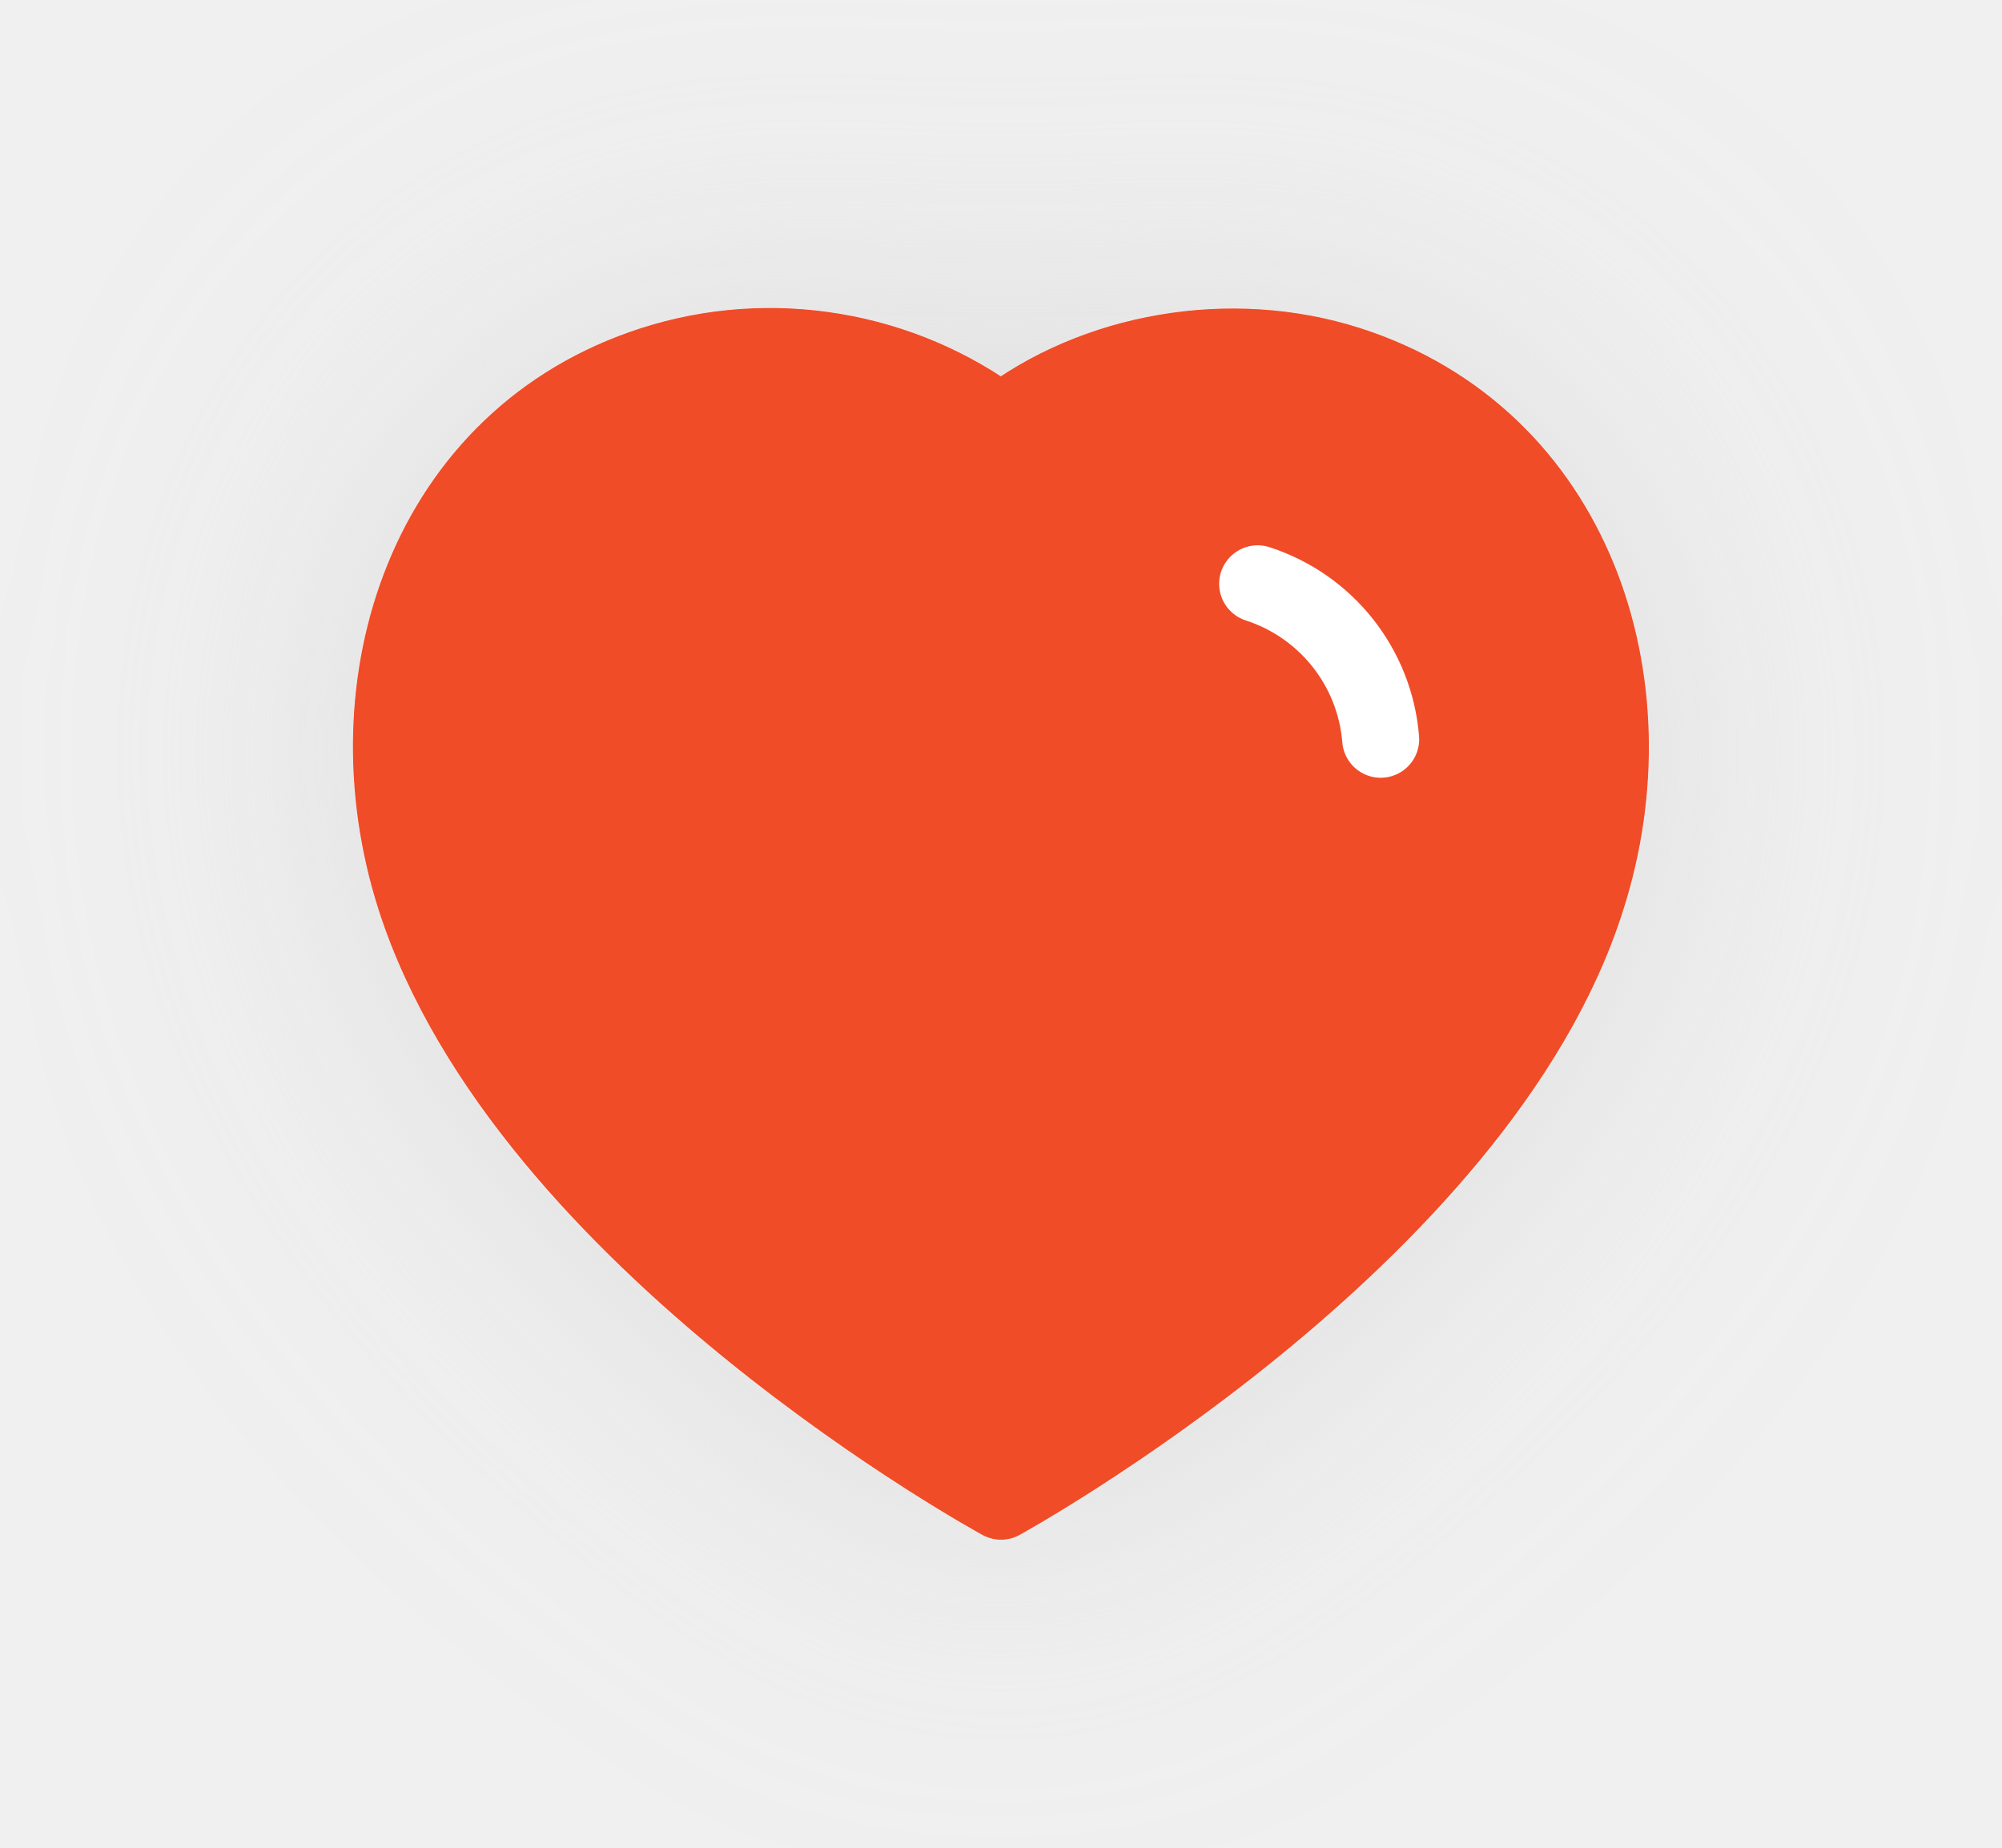
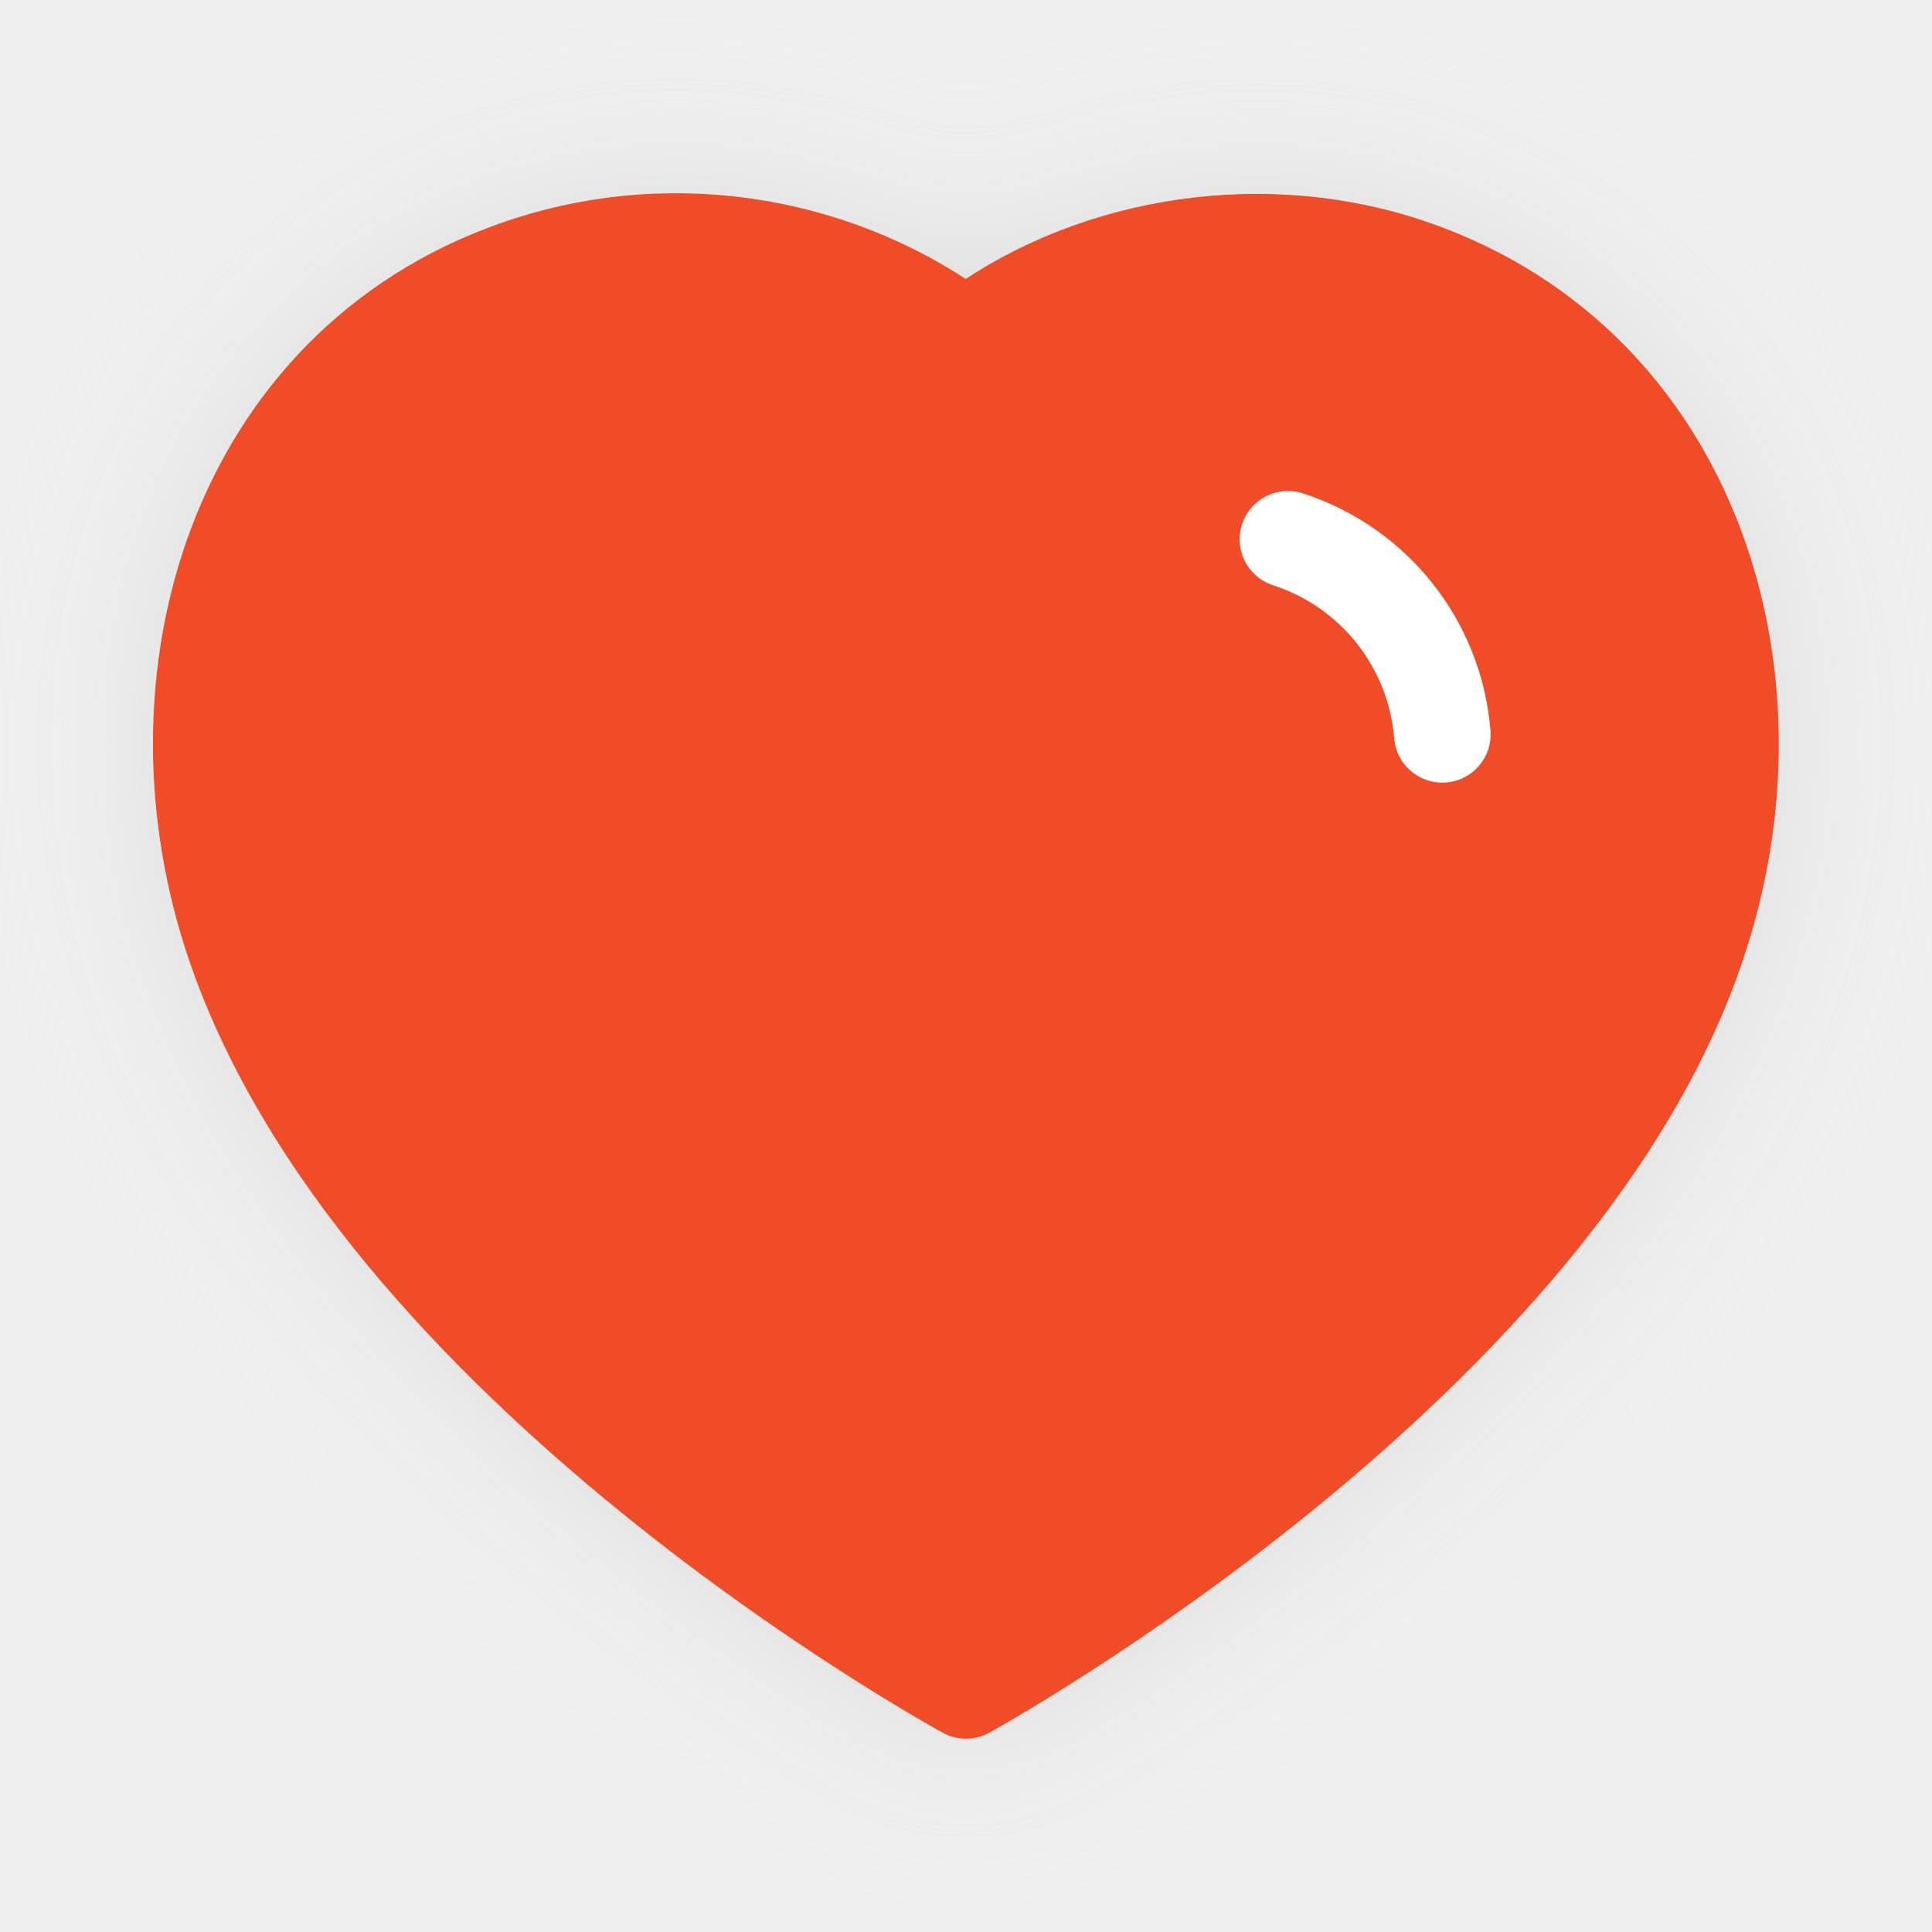
- <svg xmlns="http://www.w3.org/2000/svg" width="26" height="24" viewBox="0 0 26 24" fill="none">
-   <g filter="url(#filter0_d_1338_33906)">
-     <path fill-rule="evenodd" clip-rule="evenodd" d="M5.393 11.665C4.499 8.874 5.544 5.683 8.475 4.739C10.017 4.241 11.718 4.534 13 5.499C14.212 4.561 15.976 4.244 17.517 4.739C20.447 5.683 21.499 8.874 20.606 11.665C19.214 16.09 13 19.499 13 19.499C13 19.499 6.832 16.142 5.393 11.665Z" fill="#F04C28" stroke="#F04C28" stroke-linecap="round" stroke-linejoin="round" />
-     <path d="M16.333 7.583C17.225 7.872 17.855 8.667 17.931 9.602" stroke="white" stroke-linecap="round" stroke-linejoin="round" />
+ <svg xmlns="http://www.w3.org/2000/svg" width="20" height="20" viewBox="0 0 20 20" fill="none">
+   <g filter="url(#filter0_d_4851_22)">
+     <path fill-rule="evenodd" clip-rule="evenodd" d="M2.393 9.665C1.499 6.874 2.544 3.683 5.475 2.739C7.017 2.241 8.718 2.534 10 3.499C11.212 2.561 12.977 2.244 14.517 2.739C17.447 3.683 18.499 6.874 17.606 9.665C16.214 14.09 10 17.499 10 17.499C10 17.499 3.832 14.142 2.393 9.665Z" fill="#F04C28" stroke="#F04C28" stroke-linecap="round" stroke-linejoin="round" />
+     <path d="M13.333 5.583C14.225 5.872 14.855 6.667 14.931 7.602" stroke="white" stroke-linecap="round" stroke-linejoin="round" />
  </g>
  <defs>
-     <filter id="filter0_d_1338_33906" x="-1" y="-2" width="28" height="28" filterUnits="userSpaceOnUse" color-interpolation-filters="sRGB">
+     <filter id="filter0_d_4851_22" x="-1.5" y="-1.5" width="23" height="23" filterUnits="userSpaceOnUse" color-interpolation-filters="sRGB">
      <feFlood flood-opacity="0" result="BackgroundImageFix" />
      <feColorMatrix in="SourceAlpha" type="matrix" values="0 0 0 0 0 0 0 0 0 0 0 0 0 0 0 0 0 0 127 0" result="hardAlpha" />
      <feOffset />
-       <feGaussianBlur stdDeviation="2" />
+       <feGaussianBlur stdDeviation="0.75" />
      <feComposite in2="hardAlpha" operator="out" />
      <feColorMatrix type="matrix" values="0 0 0 0 0.8 0 0 0 0 0.8 0 0 0 0 0.8 0 0 0 0.5 0" />
-       <feBlend mode="normal" in2="BackgroundImageFix" result="effect1_dropShadow_1338_33906" />
-       <feBlend mode="normal" in="SourceGraphic" in2="effect1_dropShadow_1338_33906" result="shape" />
+       <feBlend mode="normal" in2="BackgroundImageFix" result="effect1_dropShadow_4851_22" />
+       <feBlend mode="normal" in="SourceGraphic" in2="effect1_dropShadow_4851_22" result="shape" />
    </filter>
  </defs>
</svg>
